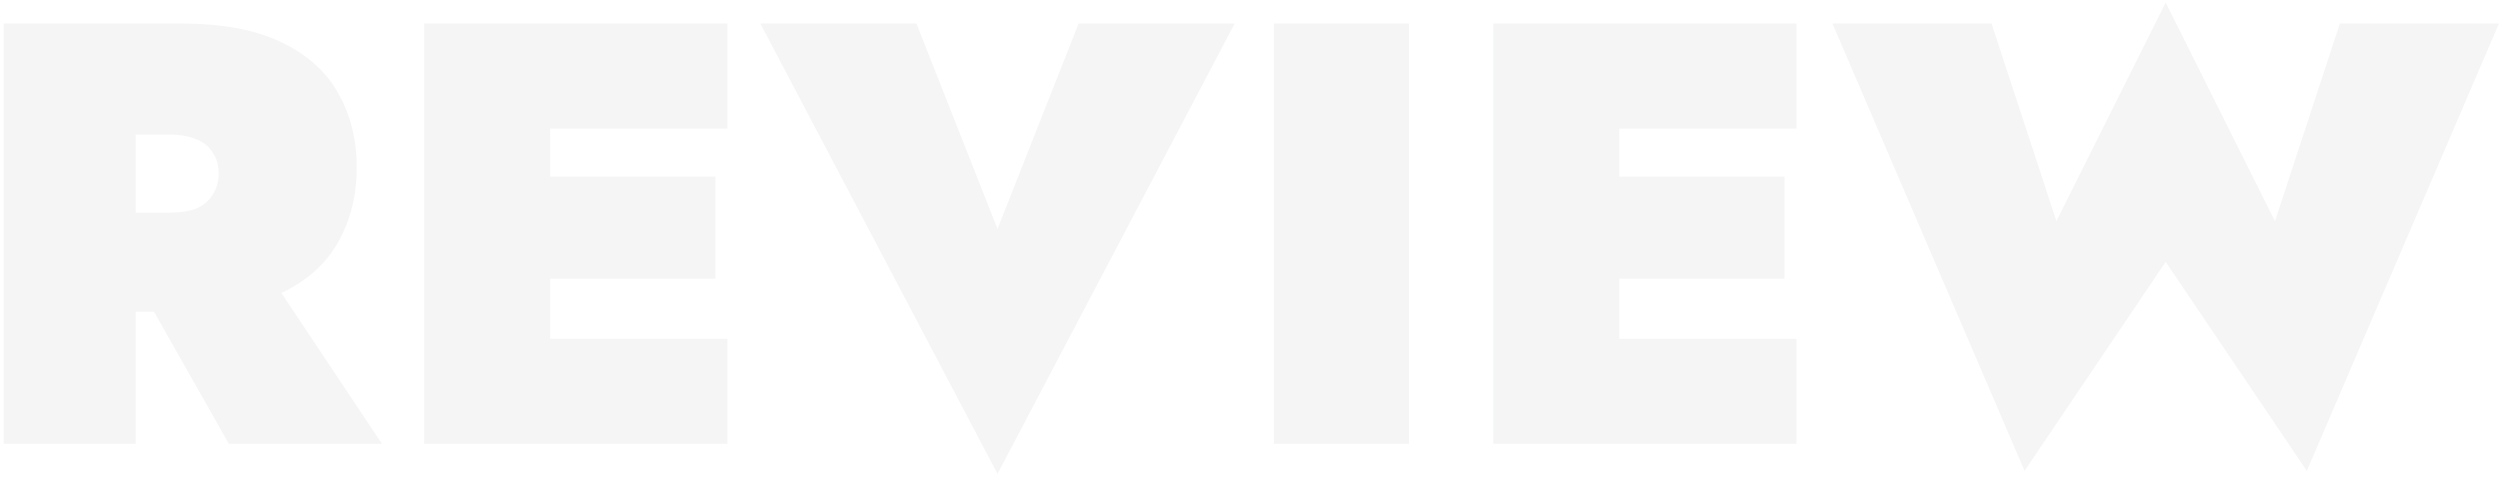
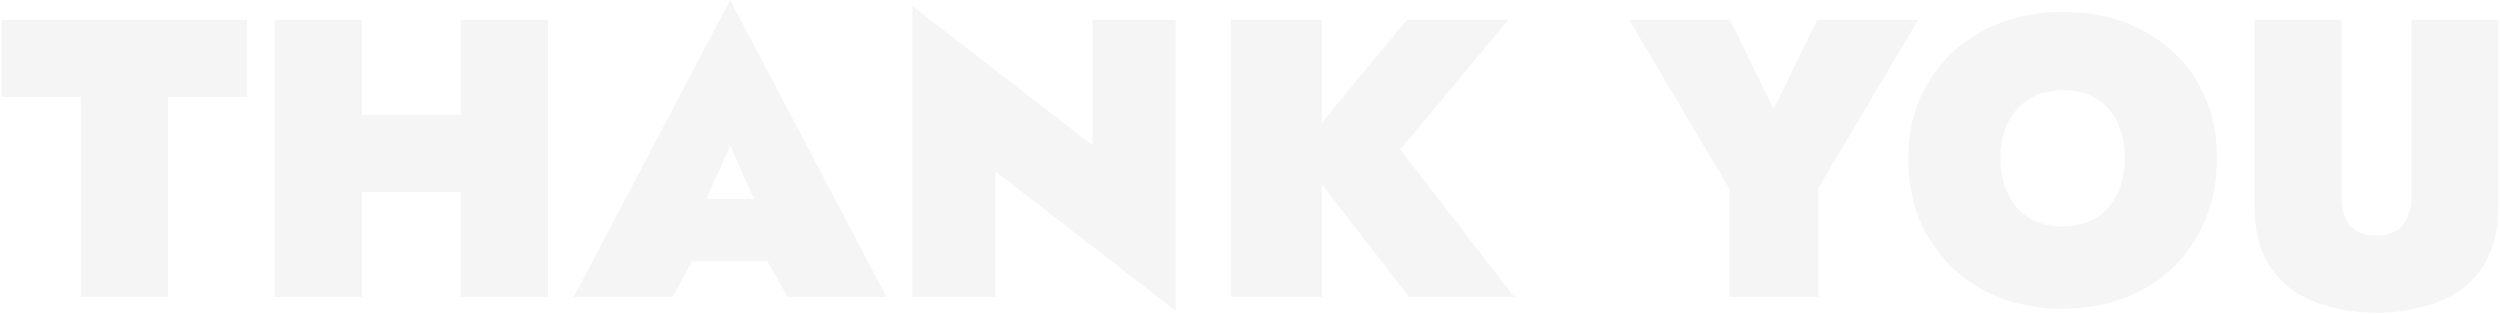
- <svg xmlns="http://www.w3.org/2000/svg" width="383" height="73" viewBox="0 0 383 73" fill="none">
-   <path opacity="0.05" d="M19.423 40.4L35.063 68H58.523L40.123 40.4H19.423ZM0.563 3.6V68H20.803V3.6H0.563ZM13.627 20.62H25.863C27.58 20.62 28.991 20.865 30.095 21.356C31.199 21.785 32.027 22.46 32.579 23.38C33.192 24.239 33.499 25.312 33.499 26.6C33.499 27.827 33.192 28.9 32.579 29.82C32.027 30.74 31.199 31.445 30.095 31.936C28.991 32.365 27.58 32.58 25.863 32.58H13.627V47.76H27.703C34.02 47.76 39.142 46.809 43.067 44.908C47.054 43.007 49.967 40.4 51.807 37.088C53.708 33.715 54.659 29.912 54.659 25.68C54.659 21.387 53.708 17.584 51.807 14.272C49.967 10.96 47.054 8.353 43.067 6.452C39.142 4.551 34.02 3.6 27.703 3.6H13.627V20.62ZM78.965 68H111.441V51.9H78.965V68ZM78.965 19.7H111.441V3.6H78.965V19.7ZM78.965 42.7H109.601V27.06H78.965V42.7ZM64.981 3.6V68H84.301V3.6H64.981ZM152.819 35.064L140.399 3.6H116.479L152.819 72.6L189.159 3.6H165.239L152.819 35.064ZM195.165 3.6V68H215.865V3.6H195.165ZM242.75 68H275.226V51.9H242.75V68ZM242.75 19.7H275.226V3.6H242.75V19.7ZM242.75 42.7H273.386V27.06H242.75V42.7ZM228.766 3.6V68H248.086V3.6H228.766ZM348.529 33.868L331.785 0.38L315.041 33.868L305.105 3.6H280.725L310.165 72.14L331.785 40.124L353.405 72.14L382.845 3.6H358.465L348.529 33.868Z" fill="#2A3342" />
+ <svg xmlns="http://www.w3.org/2000/svg" width="581" height="73" viewBox="0 0 581 73" fill="none">
+   <path opacity="0.05" d="M0.385 22.54H18.785V69H39.025V22.54H57.425V4.6H0.385V22.54ZM68.2 44.62H119.72V26.68H68.2V44.62ZM107.116 4.6V69H127.356V4.6H107.116ZM63.876 4.6V69H84.115V4.6H63.876ZM152.847 60.72H186.887V46.184H152.847V60.72ZM169.683 33.856L177.595 51.612L176.215 56.856L183.023 69H206.023L169.683 -5.48363e-06L133.343 69H156.343L163.335 56.212L161.771 51.612L169.683 33.856ZM253.888 4.6V33.764L212.028 1.38V69H231.348V39.836L273.208 72.22V4.6H253.888ZM286.059 4.6V69H307.219V4.6H286.059ZM326.999 4.6L301.423 35.42L327.459 69H351.931L325.435 34.776L350.551 4.6H326.999ZM422.316 4.6L412.196 25.392L402.076 4.6H378.616L401.892 43.884V69H422.592V43.7L445.776 4.6H422.316ZM464.905 36.8C464.905 33.611 465.488 30.851 466.653 28.52C467.818 26.128 469.474 24.288 471.621 23C473.768 21.651 476.344 20.976 479.349 20.976C482.538 20.976 485.176 21.651 487.261 23C489.408 24.288 491.033 26.128 492.137 28.52C493.241 30.851 493.793 33.611 493.793 36.8C493.793 39.928 493.21 42.688 492.045 45.08C490.88 47.472 489.224 49.343 487.077 50.692C484.93 51.98 482.354 52.624 479.349 52.624C476.344 52.624 473.768 51.98 471.621 50.692C469.474 49.343 467.818 47.472 466.653 45.08C465.488 42.688 464.905 39.928 464.905 36.8ZM443.469 36.8C443.469 41.952 444.328 46.675 446.045 50.968C447.824 55.2 450.308 58.88 453.497 62.008C456.686 65.136 460.458 67.528 464.813 69.184C469.229 70.901 474.074 71.76 479.349 71.76C484.624 71.76 489.438 70.901 493.793 69.184C498.209 67.528 502.012 65.136 505.201 62.008C508.39 58.88 510.844 55.2 512.561 50.968C514.34 46.675 515.229 41.952 515.229 36.8C515.229 31.648 514.34 26.987 512.561 22.816C510.782 18.645 508.268 15.057 505.017 12.052C501.766 9.047 497.964 6.747 493.609 5.152C489.254 3.557 484.501 2.76 479.349 2.76C474.32 2.76 469.628 3.557 465.273 5.152C460.918 6.747 457.116 9.047 453.865 12.052C450.614 15.057 448.069 18.645 446.229 22.816C444.389 26.987 443.469 31.648 443.469 36.8ZM523.955 4.6V47.84C523.955 52.44 524.691 56.335 526.163 59.524C527.696 62.652 529.781 65.197 532.419 67.16C535.056 69.061 538.061 70.441 541.435 71.3C544.869 72.22 548.488 72.68 552.291 72.68C556.093 72.68 559.681 72.22 563.055 71.3C566.489 70.441 569.525 69.061 572.163 67.16C574.8 65.197 576.855 62.652 578.327 59.524C579.86 56.335 580.627 52.44 580.627 47.84V4.6H560.387V46C560.387 48.576 559.712 50.692 558.363 52.348C557.075 53.943 555.051 54.74 552.291 54.74C549.531 54.74 547.476 53.943 546.127 52.348C544.839 50.692 544.195 48.576 544.195 46V4.6H523.955Z" fill="#2A3342" />
</svg>
